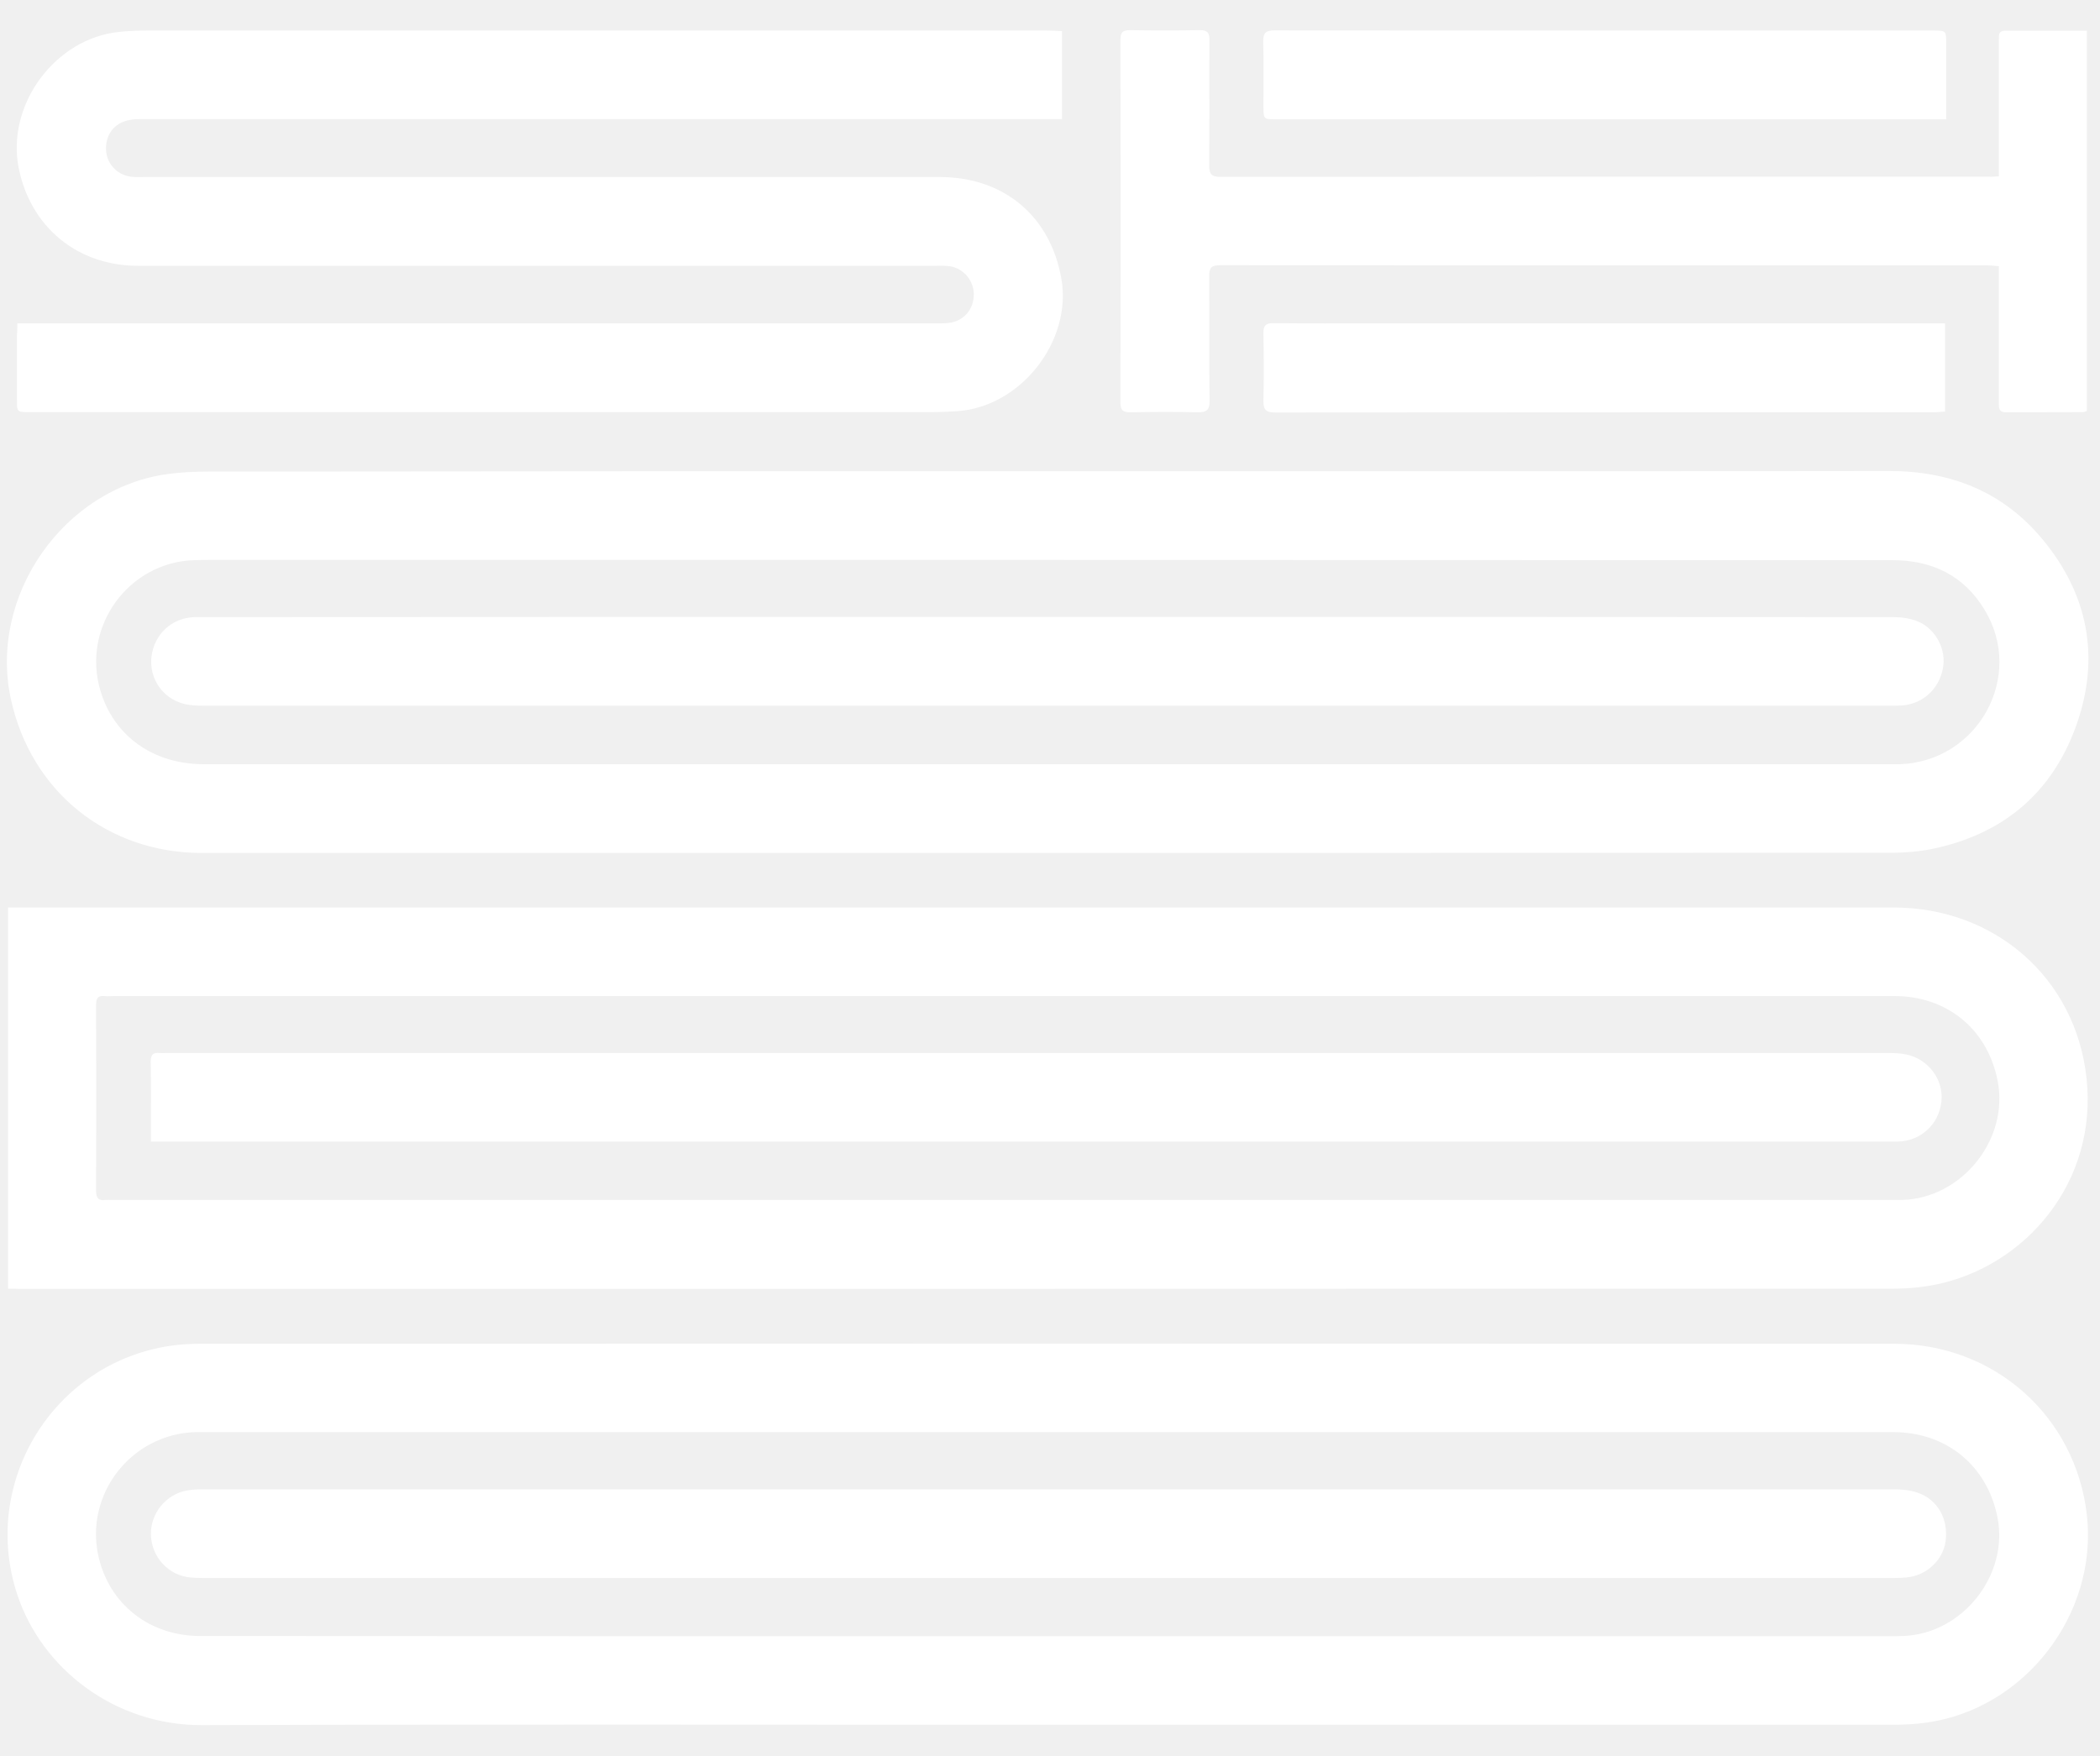
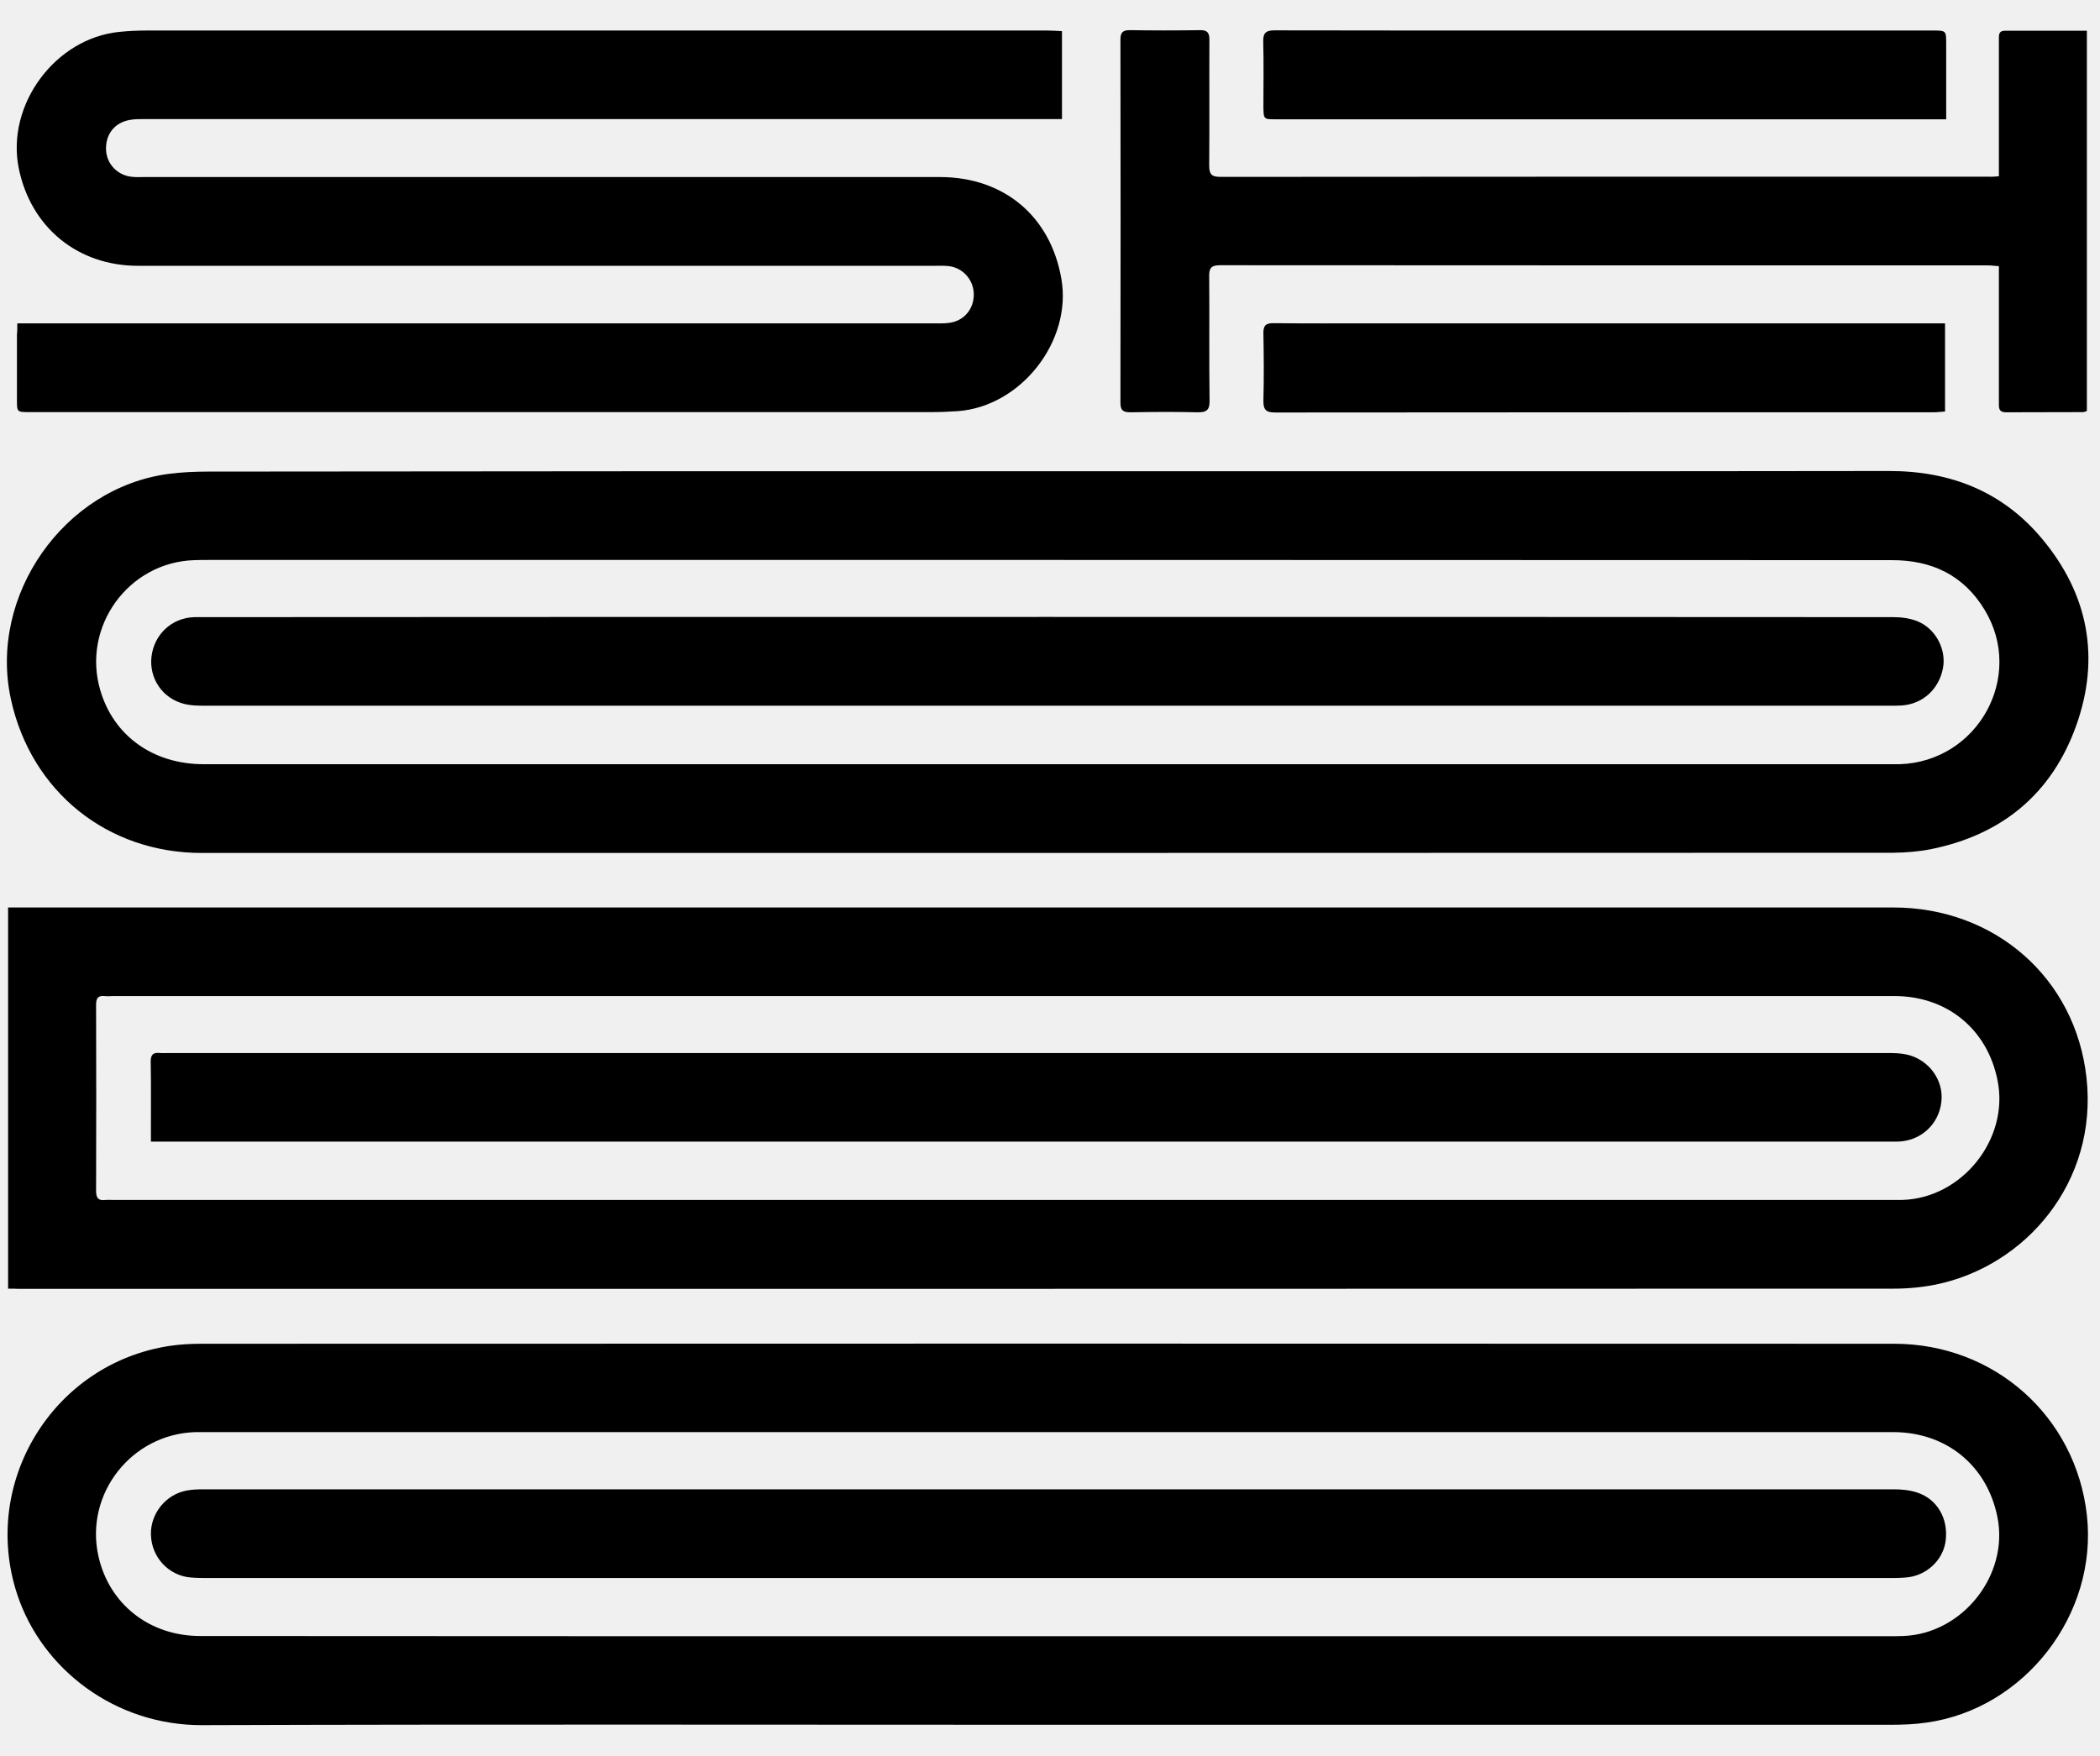
<svg xmlns="http://www.w3.org/2000/svg" width="61" height="51" viewBox="0 0 61 51" fill="none">
-   <path d="M30.425 50.113C22.24 50.113 14.05 50.096 5.865 50.124C3.337 50.129 1.221 48.495 0.503 46.334C-0.577 43.077 1.539 39.615 4.935 39.104C5.236 39.059 5.542 39.043 5.848 39.043C22.24 39.037 38.632 39.037 55.023 39.043C57.935 39.043 60.296 41.154 60.619 44.022C60.942 46.901 58.815 49.657 55.953 50.051C55.608 50.102 55.252 50.113 54.901 50.113C46.744 50.113 38.587 50.113 30.425 50.113ZM30.436 47.54C38.576 47.54 46.716 47.54 54.856 47.54C54.995 47.54 55.135 47.54 55.274 47.534C57.005 47.478 58.364 45.761 58.019 44.072C57.718 42.577 56.532 41.61 54.995 41.61C38.62 41.61 22.245 41.61 5.87 41.61C5.804 41.61 5.742 41.61 5.676 41.61C3.816 41.666 2.457 43.405 2.858 45.211C3.17 46.612 4.345 47.534 5.815 47.534C14.027 47.54 22.234 47.54 30.436 47.54Z" fill="white" />
-   <path d="M30.458 13.691C38.598 13.691 46.738 13.697 54.878 13.685C56.666 13.685 58.175 14.286 59.316 15.653C60.663 17.264 61.014 19.115 60.307 21.087C59.6 23.06 58.158 24.255 56.092 24.672C55.73 24.744 55.357 24.772 54.99 24.777C38.615 24.783 22.24 24.783 5.865 24.783C3.12 24.783 0.909 23.005 0.319 20.326C-0.344 17.32 1.845 14.174 4.896 13.769C5.28 13.719 5.67 13.702 6.059 13.702C14.194 13.691 22.329 13.691 30.458 13.691ZM30.43 16.269C22.318 16.269 14.205 16.269 6.093 16.269C5.943 16.269 5.798 16.269 5.647 16.275C3.727 16.331 2.368 18.214 2.914 20.059C3.303 21.382 4.45 22.204 5.915 22.204C22.262 22.204 38.609 22.204 54.956 22.204C55.029 22.204 55.107 22.204 55.179 22.204C57.456 22.132 58.826 19.648 57.646 17.714C57.039 16.714 56.114 16.269 54.94 16.275C46.772 16.275 38.598 16.269 30.43 16.269Z" fill="white" />
-   <path d="M0.503 9.395C0.687 9.395 0.831 9.395 0.976 9.395C9.695 9.395 18.409 9.395 27.128 9.395C27.267 9.395 27.407 9.401 27.546 9.384C27.991 9.34 28.297 8.984 28.286 8.534C28.275 8.112 27.947 7.756 27.518 7.728C27.395 7.717 27.279 7.723 27.156 7.723C19.439 7.723 11.728 7.723 4.011 7.723C2.251 7.723 0.887 6.6 0.542 4.877C0.18 3.038 1.605 1.11 3.47 0.926C3.738 0.898 4.005 0.887 4.272 0.887C12.992 0.887 21.705 0.887 30.424 0.887C30.558 0.887 30.697 0.898 30.848 0.904C30.848 1.76 30.848 2.588 30.848 3.46C30.703 3.46 30.569 3.46 30.43 3.46C21.677 3.46 12.925 3.46 4.166 3.46C4.027 3.46 3.888 3.46 3.754 3.488C3.315 3.571 3.058 3.916 3.081 4.366C3.103 4.777 3.426 5.105 3.849 5.139C3.96 5.15 4.072 5.144 4.183 5.144C11.889 5.144 19.595 5.144 27.301 5.144C29.16 5.144 30.519 6.283 30.831 8.106C31.143 9.912 29.656 11.813 27.819 11.946C27.562 11.963 27.301 11.974 27.039 11.974C18.387 11.974 9.734 11.974 1.082 11.974C1.009 11.974 0.931 11.974 0.859 11.974C0.492 11.974 0.492 11.974 0.492 11.613C0.492 10.985 0.492 10.351 0.492 9.723C0.503 9.634 0.503 9.534 0.503 9.395Z" fill="white" />
-   <path d="M58.063 5.122C58.063 4.316 58.063 3.549 58.063 2.782C58.063 2.238 58.063 1.688 58.063 1.143C58.063 1.021 58.052 0.893 58.236 0.893C59.021 0.893 59.806 0.893 60.619 0.893C60.619 4.588 60.619 8.256 60.619 11.941C60.586 11.952 60.541 11.974 60.502 11.974C59.762 11.979 59.021 11.974 58.275 11.979C58.041 11.979 58.063 11.835 58.063 11.679C58.063 10.485 58.063 9.29 58.063 8.1C58.063 7.989 58.063 7.878 58.063 7.734C57.952 7.728 57.852 7.711 57.757 7.711C50.319 7.711 42.886 7.711 35.447 7.706C35.185 7.706 35.118 7.784 35.124 8.034C35.135 9.234 35.118 10.44 35.135 11.64C35.141 11.913 35.046 11.985 34.784 11.979C34.138 11.963 33.487 11.968 32.836 11.979C32.63 11.979 32.546 11.929 32.546 11.701C32.552 8.184 32.552 4.666 32.546 1.149C32.546 0.943 32.613 0.876 32.819 0.876C33.498 0.887 34.172 0.887 34.851 0.876C35.079 0.871 35.135 0.96 35.13 1.171C35.124 2.382 35.135 3.594 35.124 4.805C35.124 5.055 35.185 5.139 35.447 5.139C42.886 5.133 50.319 5.133 57.757 5.133C57.846 5.139 57.935 5.133 58.063 5.122Z" fill="white" />
-   <path d="M56.499 9.395C56.499 10.268 56.499 11.101 56.499 11.957C56.382 11.963 56.276 11.979 56.17 11.979C49.795 11.979 43.414 11.979 37.039 11.985C36.766 11.985 36.694 11.896 36.699 11.635C36.716 10.99 36.711 10.34 36.699 9.69C36.694 9.462 36.766 9.384 37 9.39C37.991 9.401 38.982 9.395 39.973 9.395C45.33 9.395 50.691 9.395 56.048 9.395C56.193 9.395 56.337 9.395 56.499 9.395Z" fill="white" />
-   <path d="M56.532 3.466C56.387 3.466 56.276 3.466 56.17 3.466C49.801 3.466 43.431 3.466 37.061 3.466C36.705 3.466 36.705 3.466 36.699 3.099C36.699 2.471 36.711 1.838 36.694 1.21C36.688 0.949 36.777 0.882 37.028 0.882C39.606 0.887 42.184 0.887 44.762 0.887C48.553 0.887 52.345 0.887 56.137 0.887C56.532 0.887 56.532 0.887 56.532 1.276C56.532 1.988 56.532 2.705 56.532 3.466Z" fill="white" />
-   <path d="M0.235 37.442C0.235 33.73 0.235 30.062 0.235 26.367C0.375 26.367 0.497 26.367 0.614 26.367C18.743 26.367 36.872 26.367 55.001 26.367C57.935 26.367 60.29 28.406 60.608 31.318C60.942 34.341 58.843 36.792 56.22 37.325C55.825 37.403 55.413 37.442 55.007 37.442C36.85 37.448 18.693 37.448 0.536 37.448C0.447 37.442 0.352 37.442 0.235 37.442ZM29.188 28.94C20.558 28.94 11.922 28.94 3.292 28.94C3.209 28.94 3.125 28.951 3.042 28.94C2.841 28.918 2.791 29.012 2.791 29.195C2.797 31.002 2.797 32.807 2.791 34.608C2.791 34.819 2.869 34.892 3.07 34.864C3.131 34.858 3.198 34.864 3.264 34.864C20.447 34.864 37.629 34.864 54.806 34.864C54.956 34.864 55.101 34.864 55.252 34.864C56.989 34.819 58.37 33.096 58.024 31.39C57.729 29.901 56.554 28.94 55.029 28.94C46.415 28.94 37.802 28.94 29.188 28.94Z" fill="white" />
-   <path d="M4.384 33.169C4.384 32.985 4.384 32.841 4.384 32.696C4.384 32.085 4.389 31.474 4.378 30.862C4.372 30.657 4.439 30.568 4.651 30.596C4.712 30.601 4.779 30.596 4.846 30.596C21.516 30.596 38.191 30.596 54.862 30.596C55.034 30.596 55.218 30.601 55.385 30.64C56.025 30.779 56.465 31.385 56.393 32.007C56.321 32.674 55.786 33.157 55.118 33.169C55.034 33.169 54.951 33.169 54.867 33.169C38.186 33.169 21.505 33.169 4.823 33.169C4.695 33.169 4.567 33.169 4.384 33.169Z" fill="white" />
-   <path d="M30.463 45.85C22.34 45.85 14.216 45.85 6.093 45.85C5.909 45.85 5.72 45.85 5.536 45.834C4.896 45.778 4.4 45.245 4.384 44.589C4.367 43.972 4.824 43.411 5.436 43.305C5.592 43.277 5.748 43.272 5.904 43.272C22.273 43.272 38.637 43.272 55.007 43.272C55.235 43.272 55.474 43.294 55.691 43.366C56.282 43.561 56.599 44.133 56.516 44.772C56.443 45.333 55.953 45.789 55.363 45.834C55.19 45.85 55.012 45.85 54.834 45.85C46.711 45.85 38.587 45.85 30.463 45.85Z" fill="white" />
-   <path d="M30.408 17.925C38.604 17.925 46.805 17.925 55.001 17.931C55.235 17.931 55.485 17.964 55.703 18.053C56.231 18.27 56.543 18.876 56.438 19.415C56.321 20.032 55.842 20.459 55.235 20.498C55.135 20.504 55.029 20.504 54.929 20.504C38.587 20.504 22.251 20.504 5.909 20.504C5.725 20.504 5.536 20.498 5.358 20.454C4.723 20.298 4.328 19.715 4.4 19.081C4.478 18.425 4.996 17.948 5.648 17.931C5.748 17.931 5.854 17.931 5.954 17.931C14.105 17.925 22.256 17.925 30.408 17.925Z" fill="white" />
+   <path d="M30.425 50.113C22.24 50.113 14.05 50.096 5.865 50.124C3.337 50.129 1.221 48.495 0.503 46.334C-0.577 43.077 1.539 39.615 4.935 39.104C5.236 39.059 5.542 39.043 5.848 39.043C22.24 39.037 38.632 39.037 55.023 39.043C57.935 39.043 60.296 41.154 60.619 44.022C60.942 46.901 58.815 49.657 55.953 50.051C55.608 50.102 55.252 50.113 54.901 50.113C46.744 50.113 38.587 50.113 30.425 50.113ZM30.436 47.54C38.576 47.54 46.716 47.54 54.856 47.54C54.995 47.54 55.135 47.54 55.274 47.534C57.005 47.478 58.364 45.761 58.019 44.072C57.718 42.577 56.532 41.61 54.995 41.61C38.62 41.61 22.245 41.61 5.87 41.61C5.804 41.61 5.742 41.61 5.676 41.61C3.816 41.666 2.457 43.405 2.858 45.211C3.17 46.612 4.345 47.534 5.815 47.534C14.027 47.54 22.234 47.54 30.436 47.54Z" fill="currentColor" />
+   <path d="M30.458 13.691C38.598 13.691 46.738 13.697 54.878 13.685C56.666 13.685 58.175 14.286 59.316 15.653C60.663 17.264 61.014 19.115 60.307 21.087C59.6 23.06 58.158 24.255 56.092 24.672C55.73 24.744 55.357 24.772 54.99 24.777C38.615 24.783 22.24 24.783 5.865 24.783C3.12 24.783 0.909 23.005 0.319 20.326C-0.344 17.32 1.845 14.174 4.896 13.769C5.28 13.719 5.67 13.702 6.059 13.702C14.194 13.691 22.329 13.691 30.458 13.691ZM30.43 16.269C22.318 16.269 14.205 16.269 6.093 16.269C5.943 16.269 5.798 16.269 5.647 16.275C3.727 16.331 2.368 18.214 2.914 20.059C3.303 21.382 4.45 22.204 5.915 22.204C22.262 22.204 38.609 22.204 54.956 22.204C55.029 22.204 55.107 22.204 55.179 22.204C57.456 22.132 58.826 19.648 57.646 17.714C57.039 16.714 56.114 16.269 54.94 16.275C46.772 16.275 38.598 16.269 30.43 16.269Z" fill="currentColor" />
+   <path d="M0.503 9.395C0.687 9.395 0.831 9.395 0.976 9.395C9.695 9.395 18.409 9.395 27.128 9.395C27.267 9.395 27.407 9.401 27.546 9.384C27.991 9.34 28.297 8.984 28.286 8.534C28.275 8.112 27.947 7.756 27.518 7.728C27.395 7.717 27.279 7.723 27.156 7.723C19.439 7.723 11.728 7.723 4.011 7.723C2.251 7.723 0.887 6.6 0.542 4.877C0.18 3.038 1.605 1.11 3.47 0.926C3.738 0.898 4.005 0.887 4.272 0.887C12.992 0.887 21.705 0.887 30.424 0.887C30.558 0.887 30.697 0.898 30.848 0.904C30.848 1.76 30.848 2.588 30.848 3.46C30.703 3.46 30.569 3.46 30.43 3.46C21.677 3.46 12.925 3.46 4.166 3.46C4.027 3.46 3.888 3.46 3.754 3.488C3.315 3.571 3.058 3.916 3.081 4.366C3.103 4.777 3.426 5.105 3.849 5.139C3.96 5.15 4.072 5.144 4.183 5.144C11.889 5.144 19.595 5.144 27.301 5.144C29.16 5.144 30.519 6.283 30.831 8.106C31.143 9.912 29.656 11.813 27.819 11.946C27.562 11.963 27.301 11.974 27.039 11.974C18.387 11.974 9.734 11.974 1.082 11.974C1.009 11.974 0.931 11.974 0.859 11.974C0.492 11.974 0.492 11.974 0.492 11.613C0.492 10.985 0.492 10.351 0.492 9.723C0.503 9.634 0.503 9.534 0.503 9.395Z" fill="currentColor" />
+   <path d="M58.063 5.122C58.063 4.316 58.063 3.549 58.063 2.782C58.063 2.238 58.063 1.688 58.063 1.143C58.063 1.021 58.052 0.893 58.236 0.893C59.021 0.893 59.806 0.893 60.619 0.893C60.619 4.588 60.619 8.256 60.619 11.941C60.586 11.952 60.541 11.974 60.502 11.974C59.762 11.979 59.021 11.974 58.275 11.979C58.041 11.979 58.063 11.835 58.063 11.679C58.063 10.485 58.063 9.29 58.063 8.1C58.063 7.989 58.063 7.878 58.063 7.734C57.952 7.728 57.852 7.711 57.757 7.711C50.319 7.711 42.886 7.711 35.447 7.706C35.185 7.706 35.118 7.784 35.124 8.034C35.135 9.234 35.118 10.44 35.135 11.64C35.141 11.913 35.046 11.985 34.784 11.979C34.138 11.963 33.487 11.968 32.836 11.979C32.63 11.979 32.546 11.929 32.546 11.701C32.552 8.184 32.552 4.666 32.546 1.149C32.546 0.943 32.613 0.876 32.819 0.876C33.498 0.887 34.172 0.887 34.851 0.876C35.079 0.871 35.135 0.96 35.13 1.171C35.124 2.382 35.135 3.594 35.124 4.805C35.124 5.055 35.185 5.139 35.447 5.139C42.886 5.133 50.319 5.133 57.757 5.133C57.846 5.139 57.935 5.133 58.063 5.122Z" fill="currentColor" />
+   <path d="M56.499 9.395C56.499 10.268 56.499 11.101 56.499 11.957C56.382 11.963 56.276 11.979 56.17 11.979C49.795 11.979 43.414 11.979 37.039 11.985C36.766 11.985 36.694 11.896 36.699 11.635C36.716 10.99 36.711 10.34 36.699 9.69C36.694 9.462 36.766 9.384 37 9.39C37.991 9.401 38.982 9.395 39.973 9.395C45.33 9.395 50.691 9.395 56.048 9.395C56.193 9.395 56.337 9.395 56.499 9.395Z" fill="currentColor" />
+   <path d="M56.532 3.466C56.387 3.466 56.276 3.466 56.17 3.466C49.801 3.466 43.431 3.466 37.061 3.466C36.705 3.466 36.705 3.466 36.699 3.099C36.699 2.471 36.711 1.838 36.694 1.21C36.688 0.949 36.777 0.882 37.028 0.882C39.606 0.887 42.184 0.887 44.762 0.887C48.553 0.887 52.345 0.887 56.137 0.887C56.532 0.887 56.532 0.887 56.532 1.276C56.532 1.988 56.532 2.705 56.532 3.466Z" fill="currentColor" />
+   <path d="M0.235 37.442C0.235 33.73 0.235 30.062 0.235 26.367C0.375 26.367 0.497 26.367 0.614 26.367C18.743 26.367 36.872 26.367 55.001 26.367C57.935 26.367 60.29 28.406 60.608 31.318C60.942 34.341 58.843 36.792 56.22 37.325C55.825 37.403 55.413 37.442 55.007 37.442C36.85 37.448 18.693 37.448 0.536 37.448C0.447 37.442 0.352 37.442 0.235 37.442ZM29.188 28.94C20.558 28.94 11.922 28.94 3.292 28.94C3.209 28.94 3.125 28.951 3.042 28.94C2.841 28.918 2.791 29.012 2.791 29.195C2.797 31.002 2.797 32.807 2.791 34.608C2.791 34.819 2.869 34.892 3.07 34.864C3.131 34.858 3.198 34.864 3.264 34.864C20.447 34.864 37.629 34.864 54.806 34.864C54.956 34.864 55.101 34.864 55.252 34.864C56.989 34.819 58.37 33.096 58.024 31.39C57.729 29.901 56.554 28.94 55.029 28.94C46.415 28.94 37.802 28.94 29.188 28.94Z" fill="currentColor" />
+   <path d="M4.384 33.169C4.384 32.985 4.384 32.841 4.384 32.696C4.384 32.085 4.389 31.474 4.378 30.862C4.372 30.657 4.439 30.568 4.651 30.596C4.712 30.601 4.779 30.596 4.846 30.596C21.516 30.596 38.191 30.596 54.862 30.596C55.034 30.596 55.218 30.601 55.385 30.64C56.025 30.779 56.465 31.385 56.393 32.007C56.321 32.674 55.786 33.157 55.118 33.169C55.034 33.169 54.951 33.169 54.867 33.169C38.186 33.169 21.505 33.169 4.823 33.169C4.695 33.169 4.567 33.169 4.384 33.169Z" fill="currentColor" />
+   <path d="M30.463 45.85C22.34 45.85 14.216 45.85 6.093 45.85C5.909 45.85 5.72 45.85 5.536 45.834C4.896 45.778 4.4 45.245 4.384 44.589C4.367 43.972 4.824 43.411 5.436 43.305C5.592 43.277 5.748 43.272 5.904 43.272C22.273 43.272 38.637 43.272 55.007 43.272C55.235 43.272 55.474 43.294 55.691 43.366C56.282 43.561 56.599 44.133 56.516 44.772C56.443 45.333 55.953 45.789 55.363 45.834C55.19 45.85 55.012 45.85 54.834 45.85C46.711 45.85 38.587 45.85 30.463 45.85Z" fill="currentColor" />
+   <path d="M30.408 17.925C38.604 17.925 46.805 17.925 55.001 17.931C55.235 17.931 55.485 17.964 55.703 18.053C56.231 18.27 56.543 18.876 56.438 19.415C56.321 20.032 55.842 20.459 55.235 20.498C55.135 20.504 55.029 20.504 54.929 20.504C38.587 20.504 22.251 20.504 5.909 20.504C5.725 20.504 5.536 20.498 5.358 20.454C4.723 20.298 4.328 19.715 4.4 19.081C4.478 18.425 4.996 17.948 5.648 17.931C5.748 17.931 5.854 17.931 5.954 17.931C14.105 17.925 22.256 17.925 30.408 17.925Z" fill="currentColor" />
</svg>
